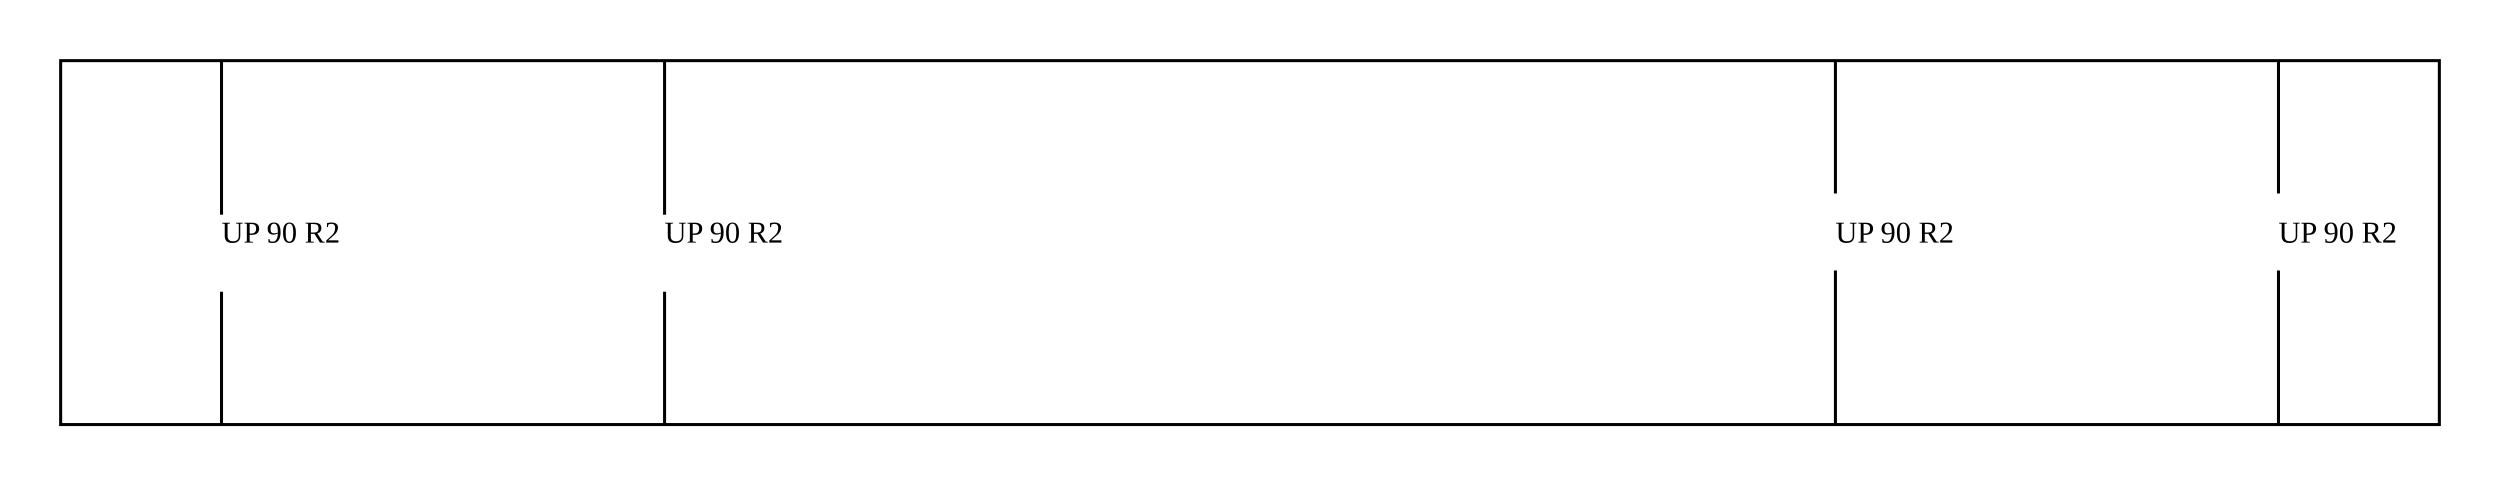
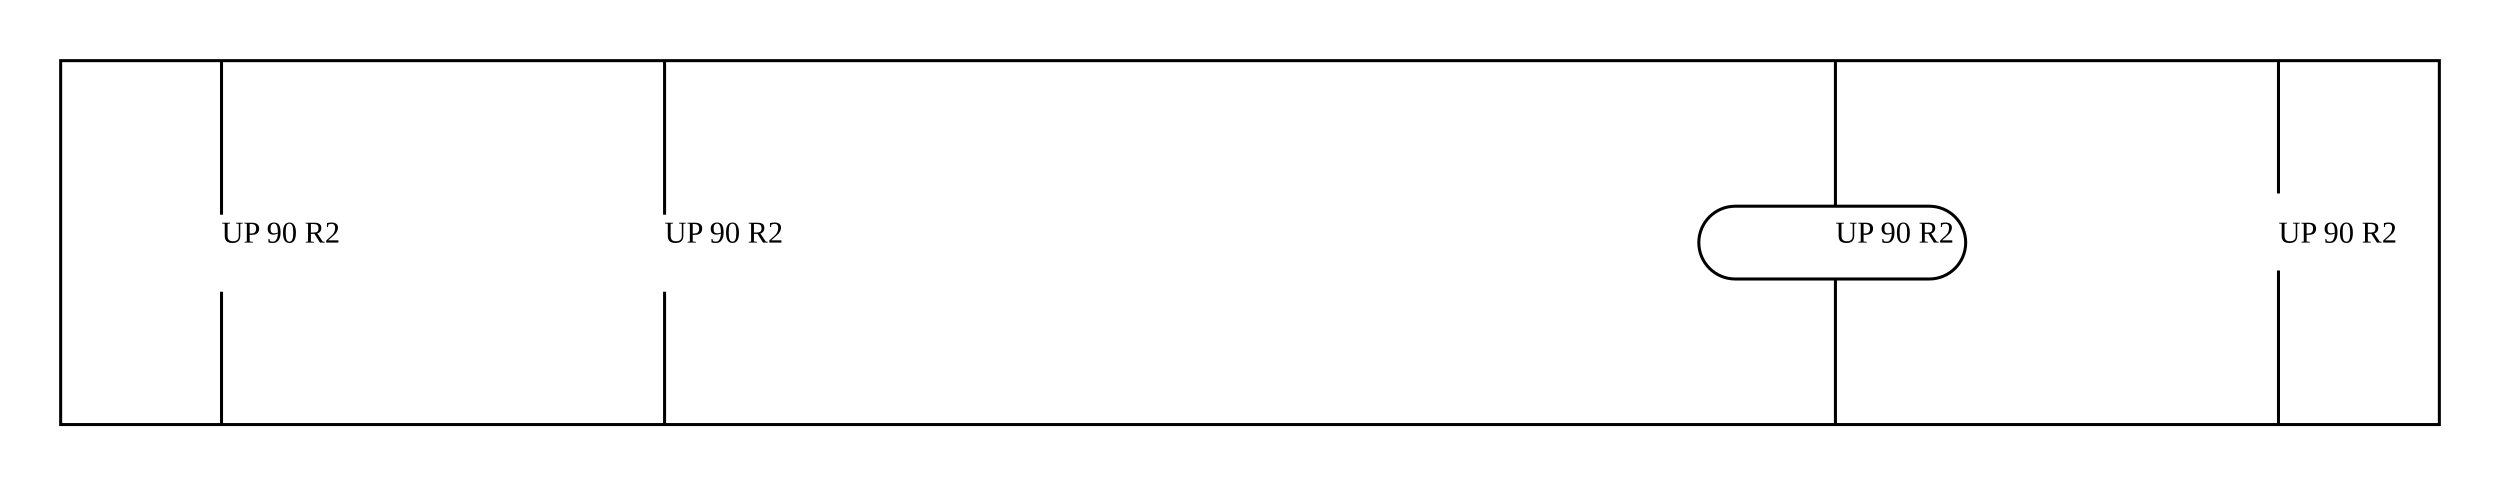
<svg xmlns="http://www.w3.org/2000/svg" width="206.096mm" height="40.0mm" viewBox="-57.048 -35.0 206.096 40.0">
  <g fill="none" stroke="black" stroke-width="0.25" transform="scale(1,-1)">
    <path class="CUT" d="M 144.048 0.0 L 144.048 30.0 L -52.048 30.0 L -52.048 0.0 Z" />
-     <line class="BEND" x1="94.262" y1="0.0" x2="94.262" y2="30.0" stroke-dasharray="12.7 6.35" />
+     <path class="CUT" d="M 86.0 12.0 L 102.0 12.0 A 3.0 3.0 0 0 1 102.0 18.0 L 86.0 18.0 A 3.0 3.0 0 0 1 86.0 12.0 Z" />
+     <line class="BEND" x1="94.262" y1="0.0" x2="94.262" y2="12.0" stroke-dasharray="12.7 6.35" />
+     <line class="BEND" x1="94.262" y1="18.0" x2="94.262" y2="30.0" stroke-dasharray="12.7 6.35" />
    <line class="BEND" x1="130.786" y1="0.0" x2="130.786" y2="30.0" stroke-dasharray="12.7 6.35" />
    <line class="BEND" x1="-2.262" y1="30.0" x2="-2.262" y2="0.0" stroke-dasharray="12.7 6.35" />
    <line class="BEND" x1="-38.786" y1="30.0" x2="-38.786" y2="0.0" stroke-dasharray="12.7 6.35" />
    <text class="NOTES" transform="translate(94.26195,15.0) scale(1,-1)" font-size="2.5" fill="black" stroke="none">UP 90 R2</text>
    <text class="NOTES" transform="translate(130.7858,15.0) scale(1,-1)" font-size="2.5" fill="black" stroke="none">UP 90 R2</text>
    <text class="NOTES" transform="translate(-2.261947,15.0) scale(1,-1)" font-size="2.5" fill="black" stroke="none">UP 90 R2</text>
    <text class="NOTES" transform="translate(-38.78584,15.0) scale(1,-1)" font-size="2.5" fill="black" stroke="none">UP 90 R2</text>
  </g>
</svg>
